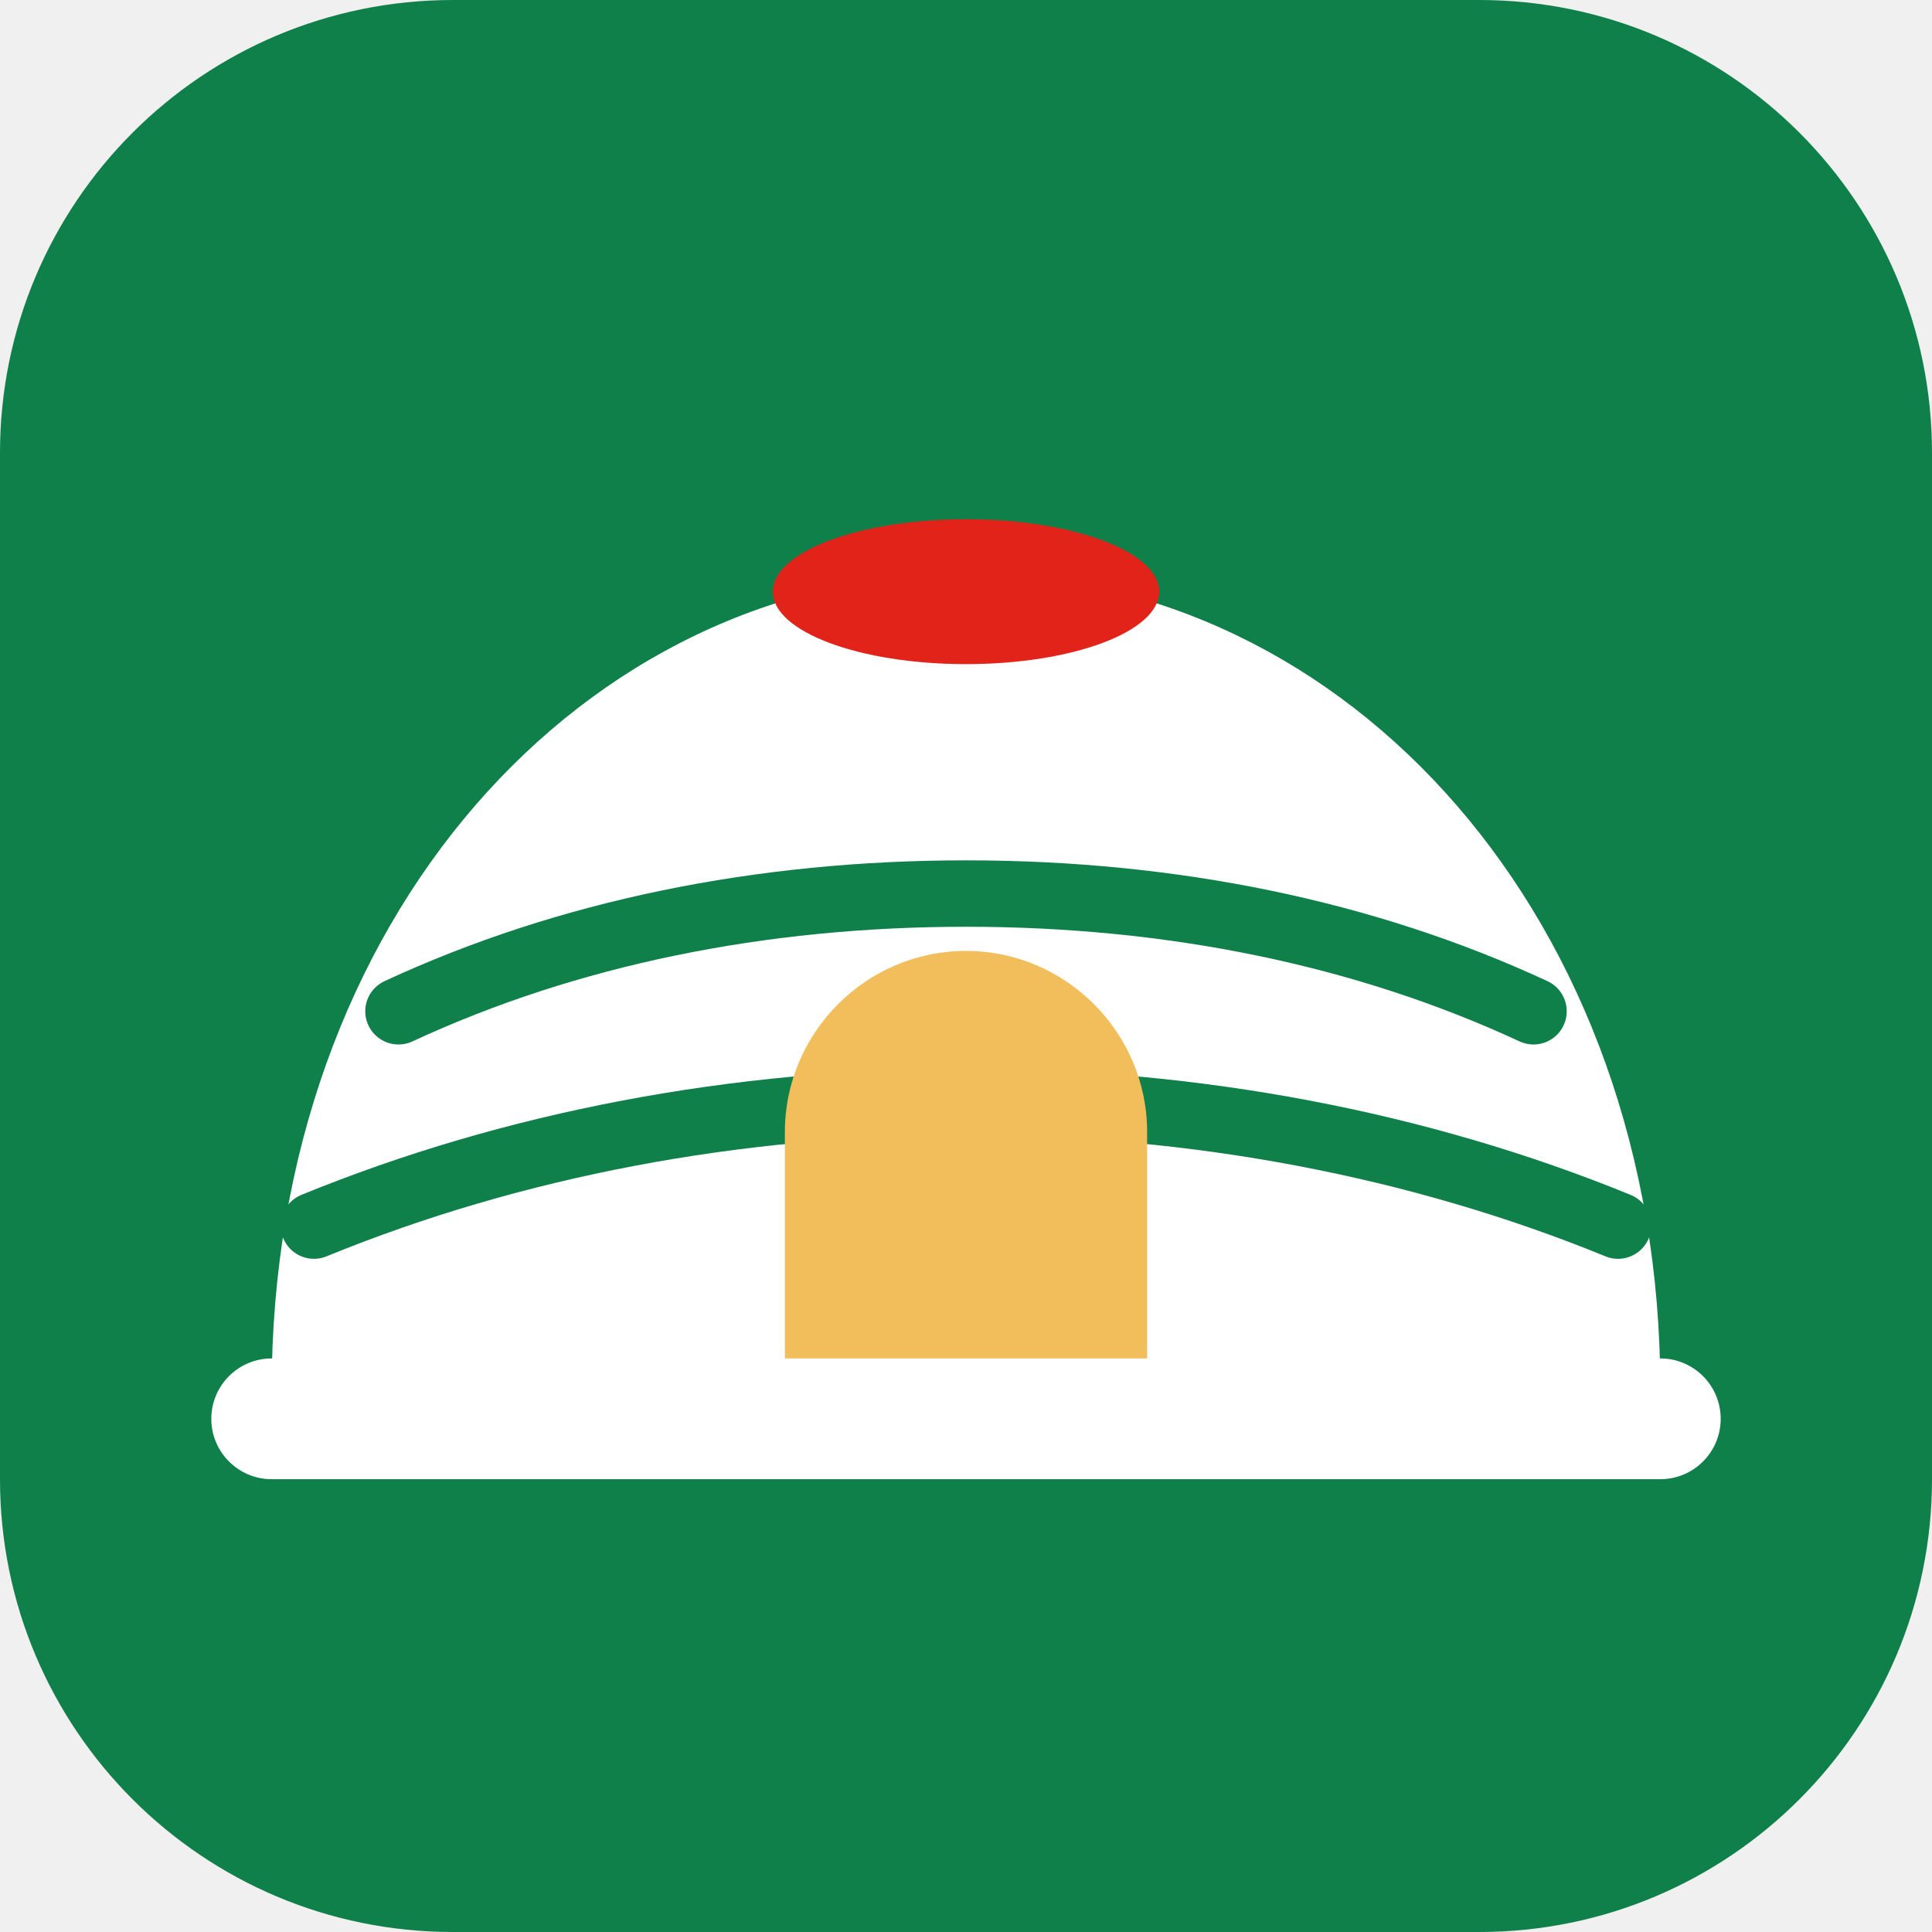
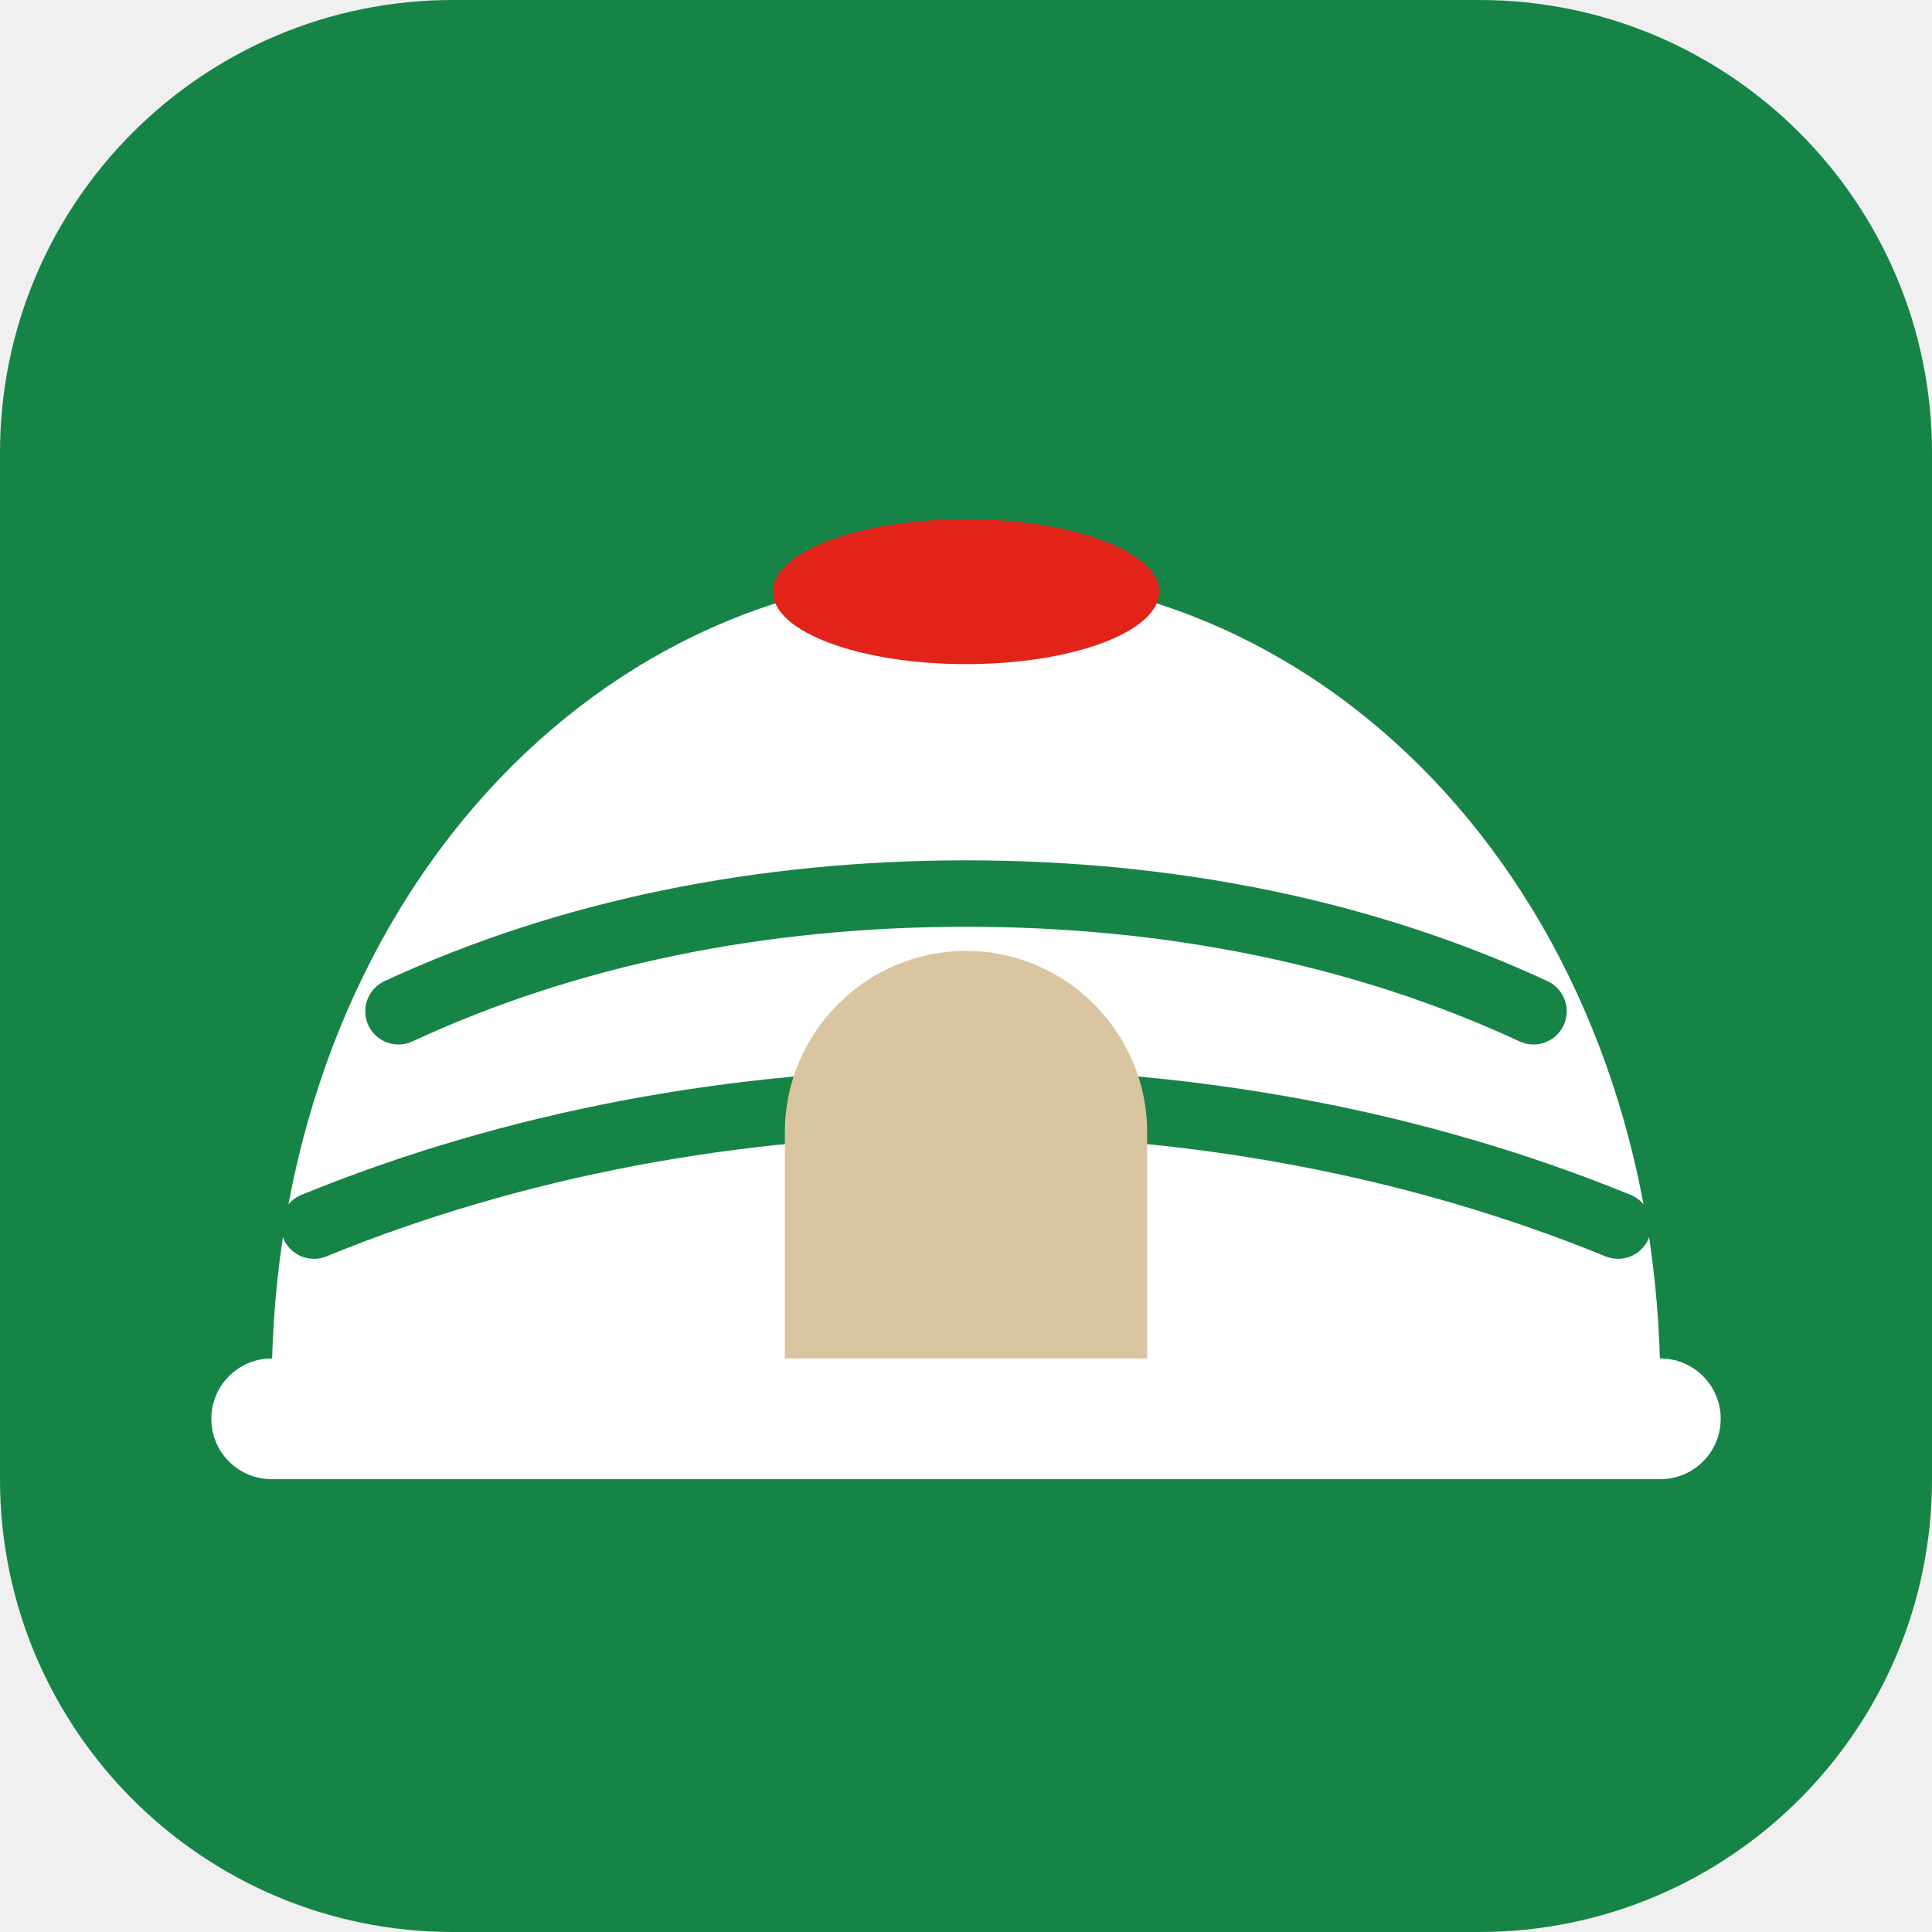
<svg xmlns="http://www.w3.org/2000/svg" viewBox="0 0 64 64">
-   <rect width="64" height="64" rx="15" fill="#0F8049" />
+   <rect width="64" height="64" rx="15" fill="#178447" />
  <path d="M9 46c0-15.5 10.3-27 23-27s23 11.5 23 27z" fill="#fff" />
-   <path d="M13.2 33.5c5.6-2.6 12-3.9 18.8-3.9s13.2 1.3 18.8 3.9M10.4 40.6c6.6-2.7 14-4.1 21.6-4.1s15 1.4 21.6 4.1" fill="none" stroke="#0F8049" stroke-width="2.2" stroke-linecap="round" />
+   <path d="M13.2 33.5c5.6-2.6 12-3.9 18.8-3.9s13.2 1.3 18.8 3.9M10.4 40.6c6.6-2.7 14-4.1 21.6-4.1s15 1.4 21.6 4.1" fill="none" stroke="#178447" stroke-width="2.2" stroke-linecap="round" />
  <ellipse cx="32" cy="19.6" rx="6.4" ry="2.4" fill="#E2231A" />
-   <path d="M26 46V37.5c0-3.3 2.7-6 6-6s6 2.7 6 6V46z" fill="#F2BE5C" />
+   <path d="M26 46V37.5c0-3.3 2.7-6 6-6s6 2.7 6 6V46z" fill="#D9C5A0" />
  <rect x="7" y="45" width="50" height="4" rx="2" fill="#fff" />
</svg>
